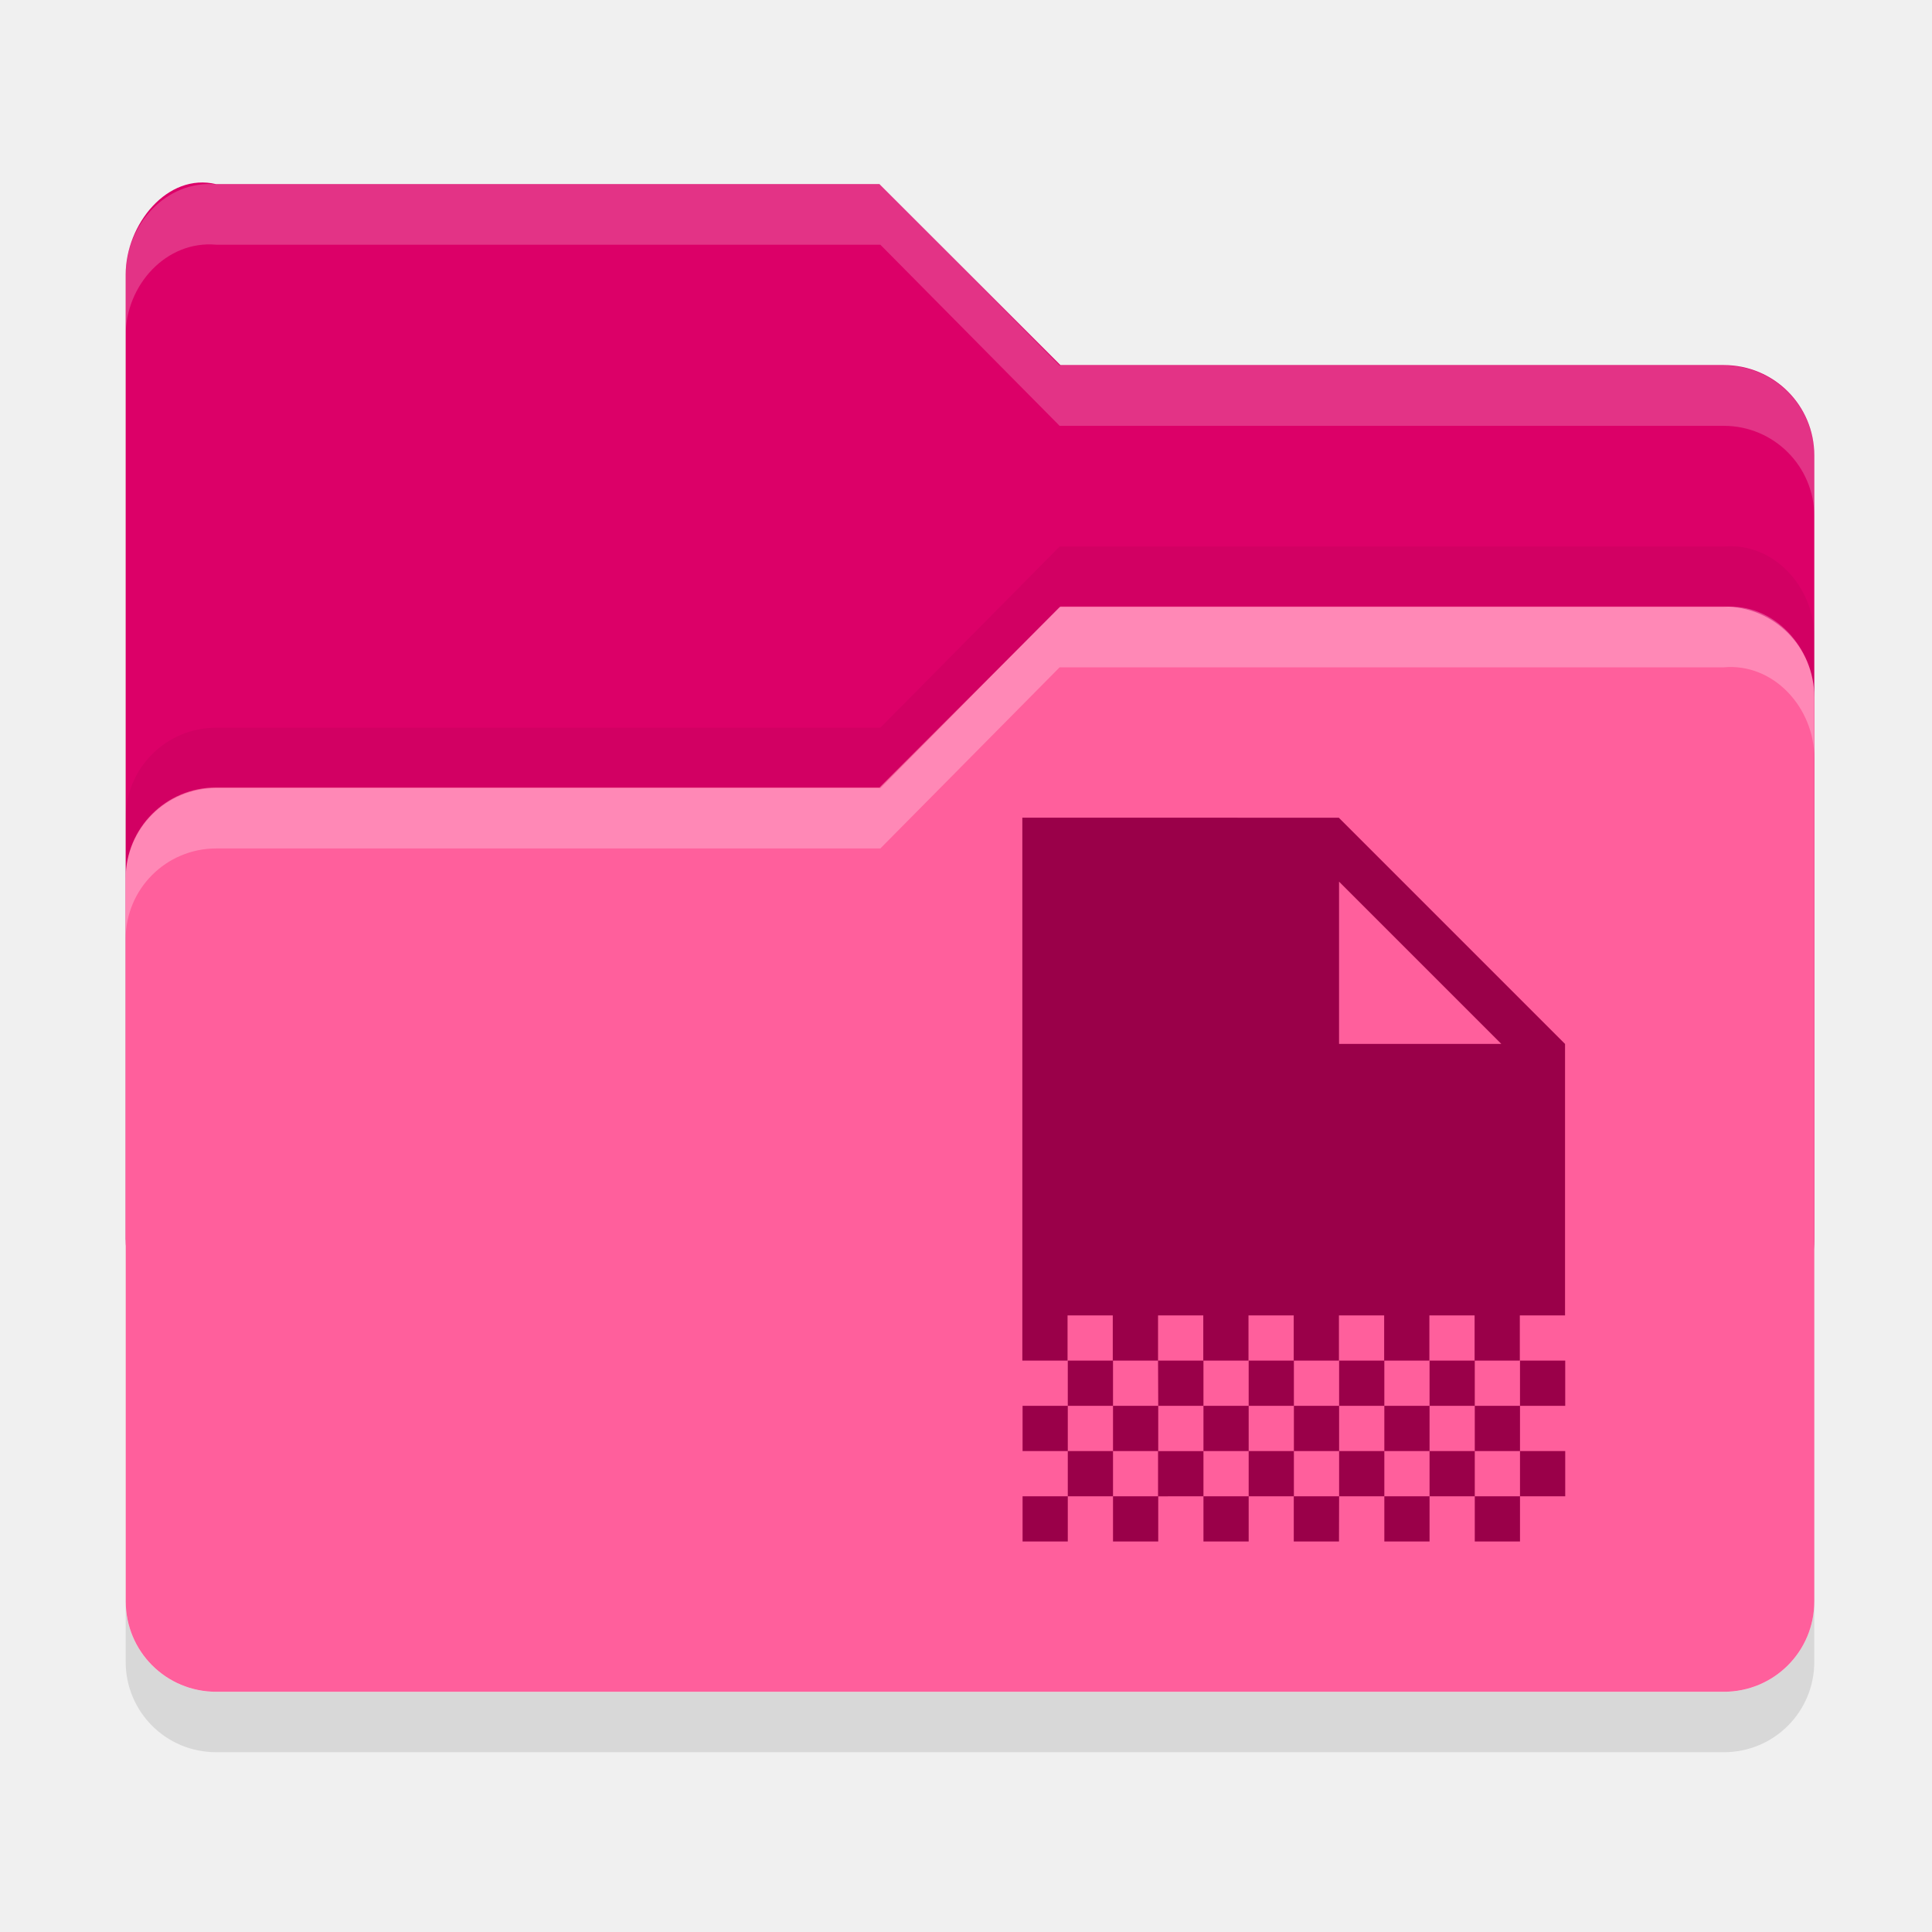
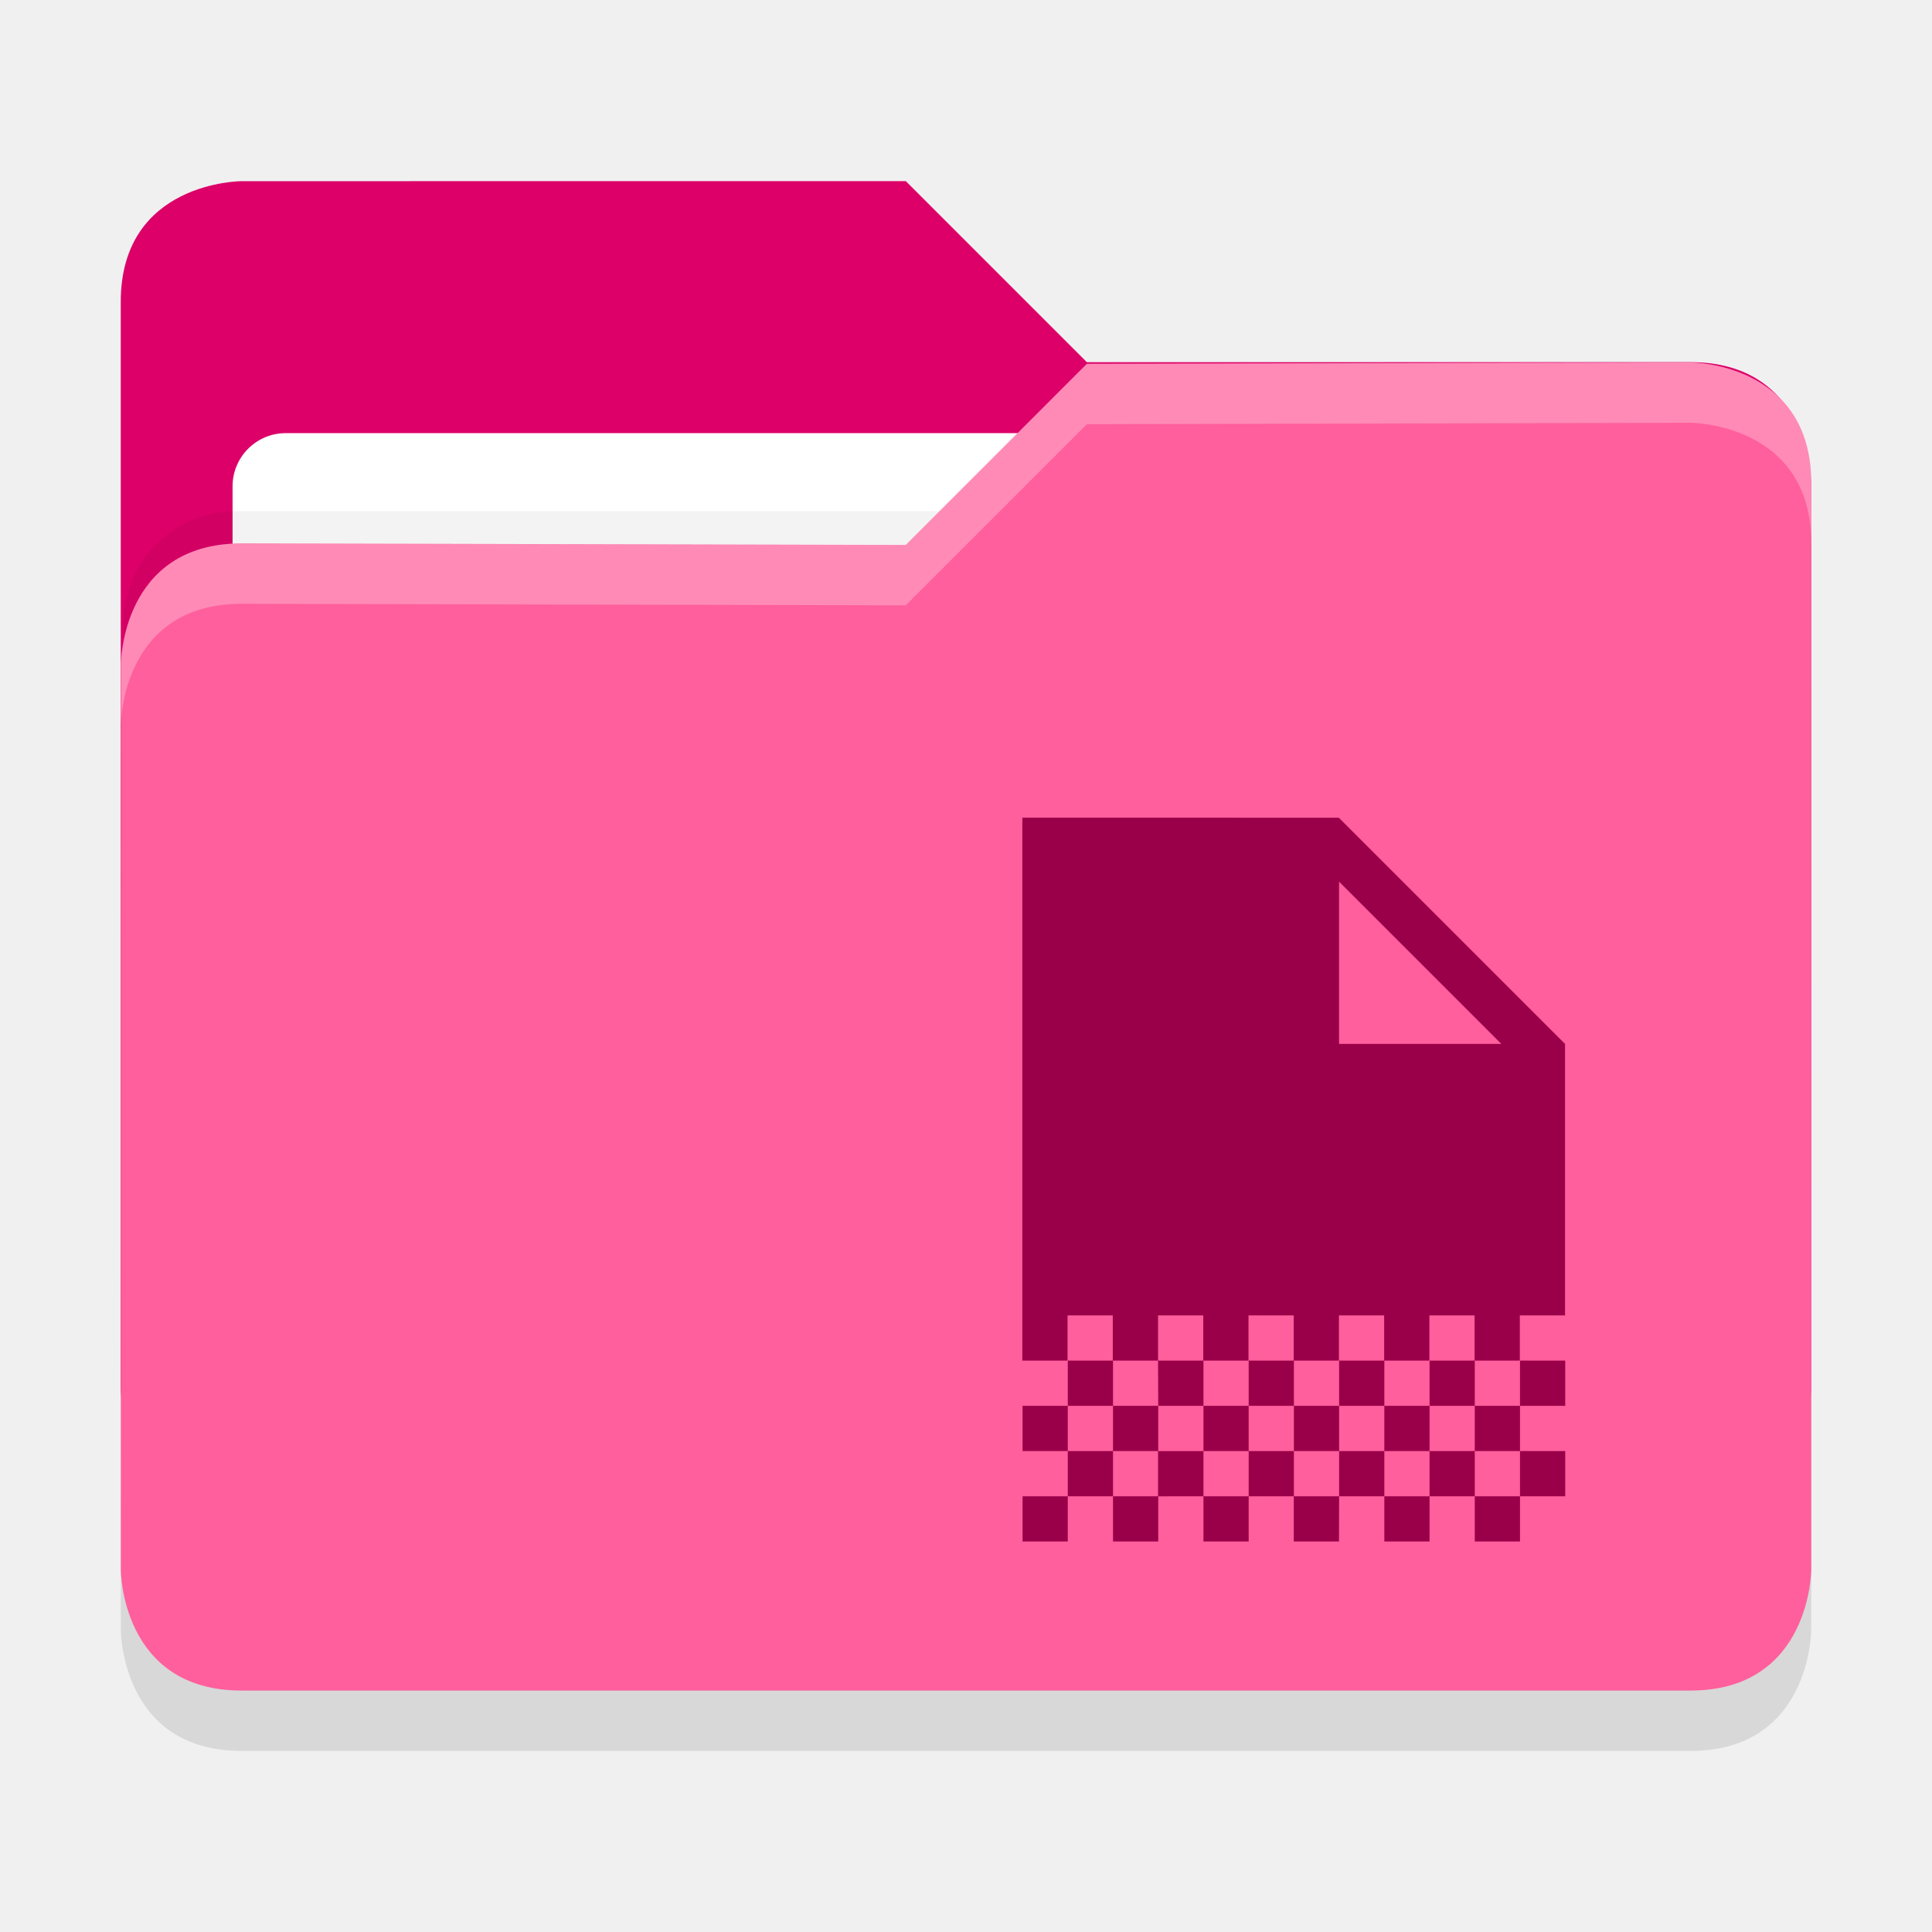
<svg xmlns="http://www.w3.org/2000/svg" width="32" height="32" version="1" id="svg14" xml:space="preserve">
  <defs id="defs18" />
-   <g id="g972" transform="translate(2.823484,-0.8248791)" style="display:inline;opacity:1">
+   <g id="g972" transform="translate(2.823484,-0.8248791)" style="display:none;opacity:1">
    <path style="display:inline;opacity:0.1;fill:#000000;fill-opacity:1;stroke:none;enable-background:new" d="m -0.742,27.349 v 1 c 0,0.83 0.668,1.498 1.498,1.498 h 24.973 c 0.83,0 1.498,-0.668 1.498,-1.498 v -1 c 0,0.83 -0.668,1.498 -1.498,1.498 H 0.756 c -0.83,0 -1.498,-0.668 -1.498,-1.498 z" id="path4818" />
    <path style="display:inline;fill:#dc0068;fill-opacity:1;stroke:none;enable-background:new" d="M -0.742,21.355 V 5.373 c 0,-0.83 0.691,-1.692 1.498,-1.498 h 10.988 l 2.997,2.997 H 25.729 c 0.83,0 1.498,0.668 1.498,1.498 v 12.986 c 0,0.83 -0.668,1.498 -1.498,1.498 H 0.757 c -0.83,0 -1.498,-0.668 -1.498,-1.498 z" id="path4860" />
    <path id="path4864" d="M 27.227,27.348 V 12.369 c 0,-0.83 -0.668,-1.498 -1.498,-1.498 H 14.741 l -2.997,2.997 H 0.757 c -0.83,0 -1.498,0.668 -1.498,1.498 v 11.982 c 0,0.83 0.668,1.498 1.498,1.498 H 25.729 c 0.83,0 1.498,-0.668 1.498,-1.498 z" style="display:inline;fill:#ff5f9c;fill-opacity:1;stroke:none;enable-background:new" />
    <path style="display:inline;opacity:0.26;fill:#ffffff;fill-opacity:1;stroke:none;enable-background:new" d="m 14.727,10.878 -2.969,3 h -11 c -0.83,0 -1.5,0.67 -1.5,1.5 v 1 c 0,-0.83 0.67,-1.5 1.5,-1.5 h 11 l 2.969,-3 h 11 c 0.827,-0.075 1.5,0.67 1.5,1.5 v -1 c 0,-0.83 -0.673,-1.575 -1.5,-1.5 z" id="path4868" />
    <path id="path4940" d="m 14.727,9.878 -2.969,3 h -11 c -0.83,0 -1.5,0.67 -1.5,1.5 v 1 c 0,-0.83 0.67,-1.5 1.5,-1.5 h 11 l 2.969,-3 h 11 c 0.827,-0.075 1.5,0.67 1.5,1.5 v -1 c 0,-0.83 -0.673,-1.575 -1.5,-1.5 z" style="display:inline;opacity:0.05;fill:#000000;fill-opacity:1;stroke:none;enable-background:new" />
    <path id="path4944" d="m 11.758,3.878 2.969,3 h 11 c 0.83,0 1.5,0.67 1.5,1.5 v 1 c 0,-0.83 -0.67,-1.5 -1.5,-1.5 h -11 l -2.969,-3 h -11 c -0.827,-0.075 -1.5,0.67 -1.5,1.5 v -1 c 0,-0.83 0.673,-1.575 1.5,-1.5 z" style="display:inline;opacity:0.2;fill:#ffffff;fill-opacity:1;stroke:none;enable-background:new" />
  </g>
-   <g id="g6477" style="display:none">
+   <g id="g6477" style="display:inline">
    <path id="path4811" d="M 30,27 V 9.002 c 0,-2 -2,-2 -2,-2 L 18.002,7.026 15.003,10.026 4.003,10 c -2,0 -2,2 -2,2 l -0.002,15.001 c 0,0 7e-6,2 2,2 H 28 c 1.994,0 2,-2 2,-2 z" style="display:inline;opacity:0.1;fill:#000000;fill-opacity:1;stroke:none;stroke-width:1;enable-background:new" />
    <path id="path4809" d="M 2,22.999 V 5 C 2,3.001 4,3.001 4,3.001 L 15.003,3 l 2.999,2.999 9.995,-9.999e-4 c 2,0 2,2 2,2 l 0.002,15.001 c 0,0 -10e-6,2 -2,2 H 4 C 2.006,24.999 2,22.999 2,22.999 Z" style="display:inline;fill:#dc0068;fill-opacity:1;stroke:none;stroke-width:1;enable-background:new" />
    <rect style="display:inline;opacity:1;fill:#ffffff;fill-opacity:1;stroke-width:1.01" id="rect2475" width="23.293" height="12.705" x="3.852" y="7.174" ry="0.881" />
    <rect style="opacity:0.05;fill:#000000;fill-opacity:1;stroke-width:0.993" id="rect2485" width="25.096" height="11.411" x="2.048" y="8.468" ry="1.862" />
    <path style="display:inline;opacity:1;fill:#ff5f9c;fill-opacity:1;stroke:none;stroke-width:1;enable-background:new" d="M 30,26 V 8.002 c 0,-2 -2,-2 -2,-2 L 18.002,6.026 15.003,9.026 4.003,9 c -2,0 -2,2 -2,2 l -0.002,15.001 c 0,0 7e-6,2 2,2 H 28 c 1.994,0 2,-2 2,-2 z" id="path4807" />
    <path style="display:inline;opacity:0.268;fill:#ffffff;fill-opacity:1;stroke:none;stroke-width:1;enable-background:new" d="M 28,6.003 18.002,6.026 15.003,9.026 4.003,9.001 c -2,0 -2,2 -2,2 v 1 c 0,0 3e-6,-2 2,-2 l 11,0.025 3,-3 9.998,-0.023 c 0,0 2,0 2,2 V 8.003 C 30,6.003 28,6.003 28,6.003 Z" id="path4815" />
  </g>
  <rect style="display:none;opacity:0.386;fill:#107540;stroke-width:1.167" id="rect6959" width="11.708" height="12.038" x="15.471" y="13.528" ry="0" rx="0" />
  <path style="color:#000000;display:none;overflow:visible;visibility:visible;fill:#9a0049;fill-opacity:1;fill-rule:nonzero;stroke:none;stroke-width:0.855;marker:none;enable-background:accumulate" d="m 16.775,13.56 v 11.977 h 9.41 v -7.699 l -4.277,-4.277 z m 5.133,1.21 3.068,3.068 h -3.068 z" id="path3028" />
  <path style="display:none;fill:#9a0049;fill-opacity:1;stroke:none;stroke-width:0.854" d="m 19.636,13.576 v 6.83 h -3.415 l 5.122,5.122 5.122,-5.122 h -3.415 v -6.83 z" id="rect2883" />
  <path style="display:none;opacity:1;fill:#9a0049;fill-opacity:1;stroke:#4b4b4b;stroke-width:0;stroke-linejoin:miter;stroke-miterlimit:4;stroke-dasharray:none;stroke-dashoffset:0;stroke-opacity:1" d="m 18.945,13.634 v 0.885 0.932 0.909 5.817 a 2.271,1.817 0 0 0 -1.363,-0.366 2.271,1.817 0 0 0 -2.271,1.817 2.271,1.817 0 0 0 2.271,1.817 2.271,1.817 0 0 0 2.271,-1.817 v -7.269 h 6.36 v 4.908 a 2.271,1.817 0 0 0 -1.363,-0.366 2.271,1.817 0 0 0 -2.271,1.817 2.271,1.817 0 0 0 2.271,1.817 2.271,1.817 0 0 0 2.271,-1.817 v -6.36 -0.909 -1.817 h -0.818 z" id="rect4067-4-5" />
  <path style="display:none;opacity:1;fill:#9a0049;fill-opacity:1;stroke:#102b68;stroke-width:0;stroke-linecap:butt;stroke-linejoin:miter;stroke-miterlimit:4;stroke-dasharray:none;stroke-dashoffset:0;stroke-opacity:1" d="m 18.809,14.768 -0.836,1.672 h -1.672 c -0.463,0 -0.836,0.373 -0.836,0.836 v 5.852 c 0,0.463 0.373,0.836 0.836,0.836 h 10.032 c 0.463,0 0.836,-0.373 0.836,-0.836 v -5.852 c 0,-0.463 -0.373,-0.813 -0.836,-0.836 h -1.672 l -0.836,-1.672 h -2.508 z m 2.508,2.508 c 1.385,0 2.508,1.123 2.508,2.508 0,1.385 -1.123,2.508 -2.508,2.508 -1.385,0 -2.508,-1.123 -2.508,-2.508 0,-1.385 1.123,-2.508 2.508,-2.508 z" id="rect3990-7" />
  <path id="path8192" style="color:#000000;display:none;overflow:visible;visibility:visible;fill:#9a0049;fill-opacity:1;fill-rule:nonzero;stroke:none;stroke-width:1.081;marker:none;enable-background:new" d="m 24.938,13.807 a 2.128,2.128 0 0 0 -2.128,2.128 2.128,2.128 0 0 0 0.027,0.316 l -3.571,1.73 a 2.128,2.128 0 0 0 -1.473,-0.591 2.128,2.128 0 0 0 -2.128,2.128 2.128,2.128 0 0 0 2.128,2.128 2.128,2.128 0 0 0 1.474,-0.599 l 3.559,1.796 a 2.128,2.128 0 0 0 0,0.001 2.128,2.128 0 0 0 -0.015,0.258 2.128,2.128 0 0 0 2.128,2.128 2.128,2.128 0 0 0 2.128,-2.128 2.128,2.128 0 0 0 -2.128,-2.128 2.128,2.128 0 0 0 -1.45,0.574 l -3.58,-1.81 a 2.128,2.128 0 0 0 0.013,-0.22 2.128,2.128 0 0 0 -0.015,-0.255 l 3.605,-1.754 a 2.128,2.128 0 0 0 1.428,0.553 2.128,2.128 0 0 0 2.128,-2.128 2.128,2.128 0 0 0 -2.128,-2.128 z" />
  <path id="path2" style="color:#bebebe;display:none;fill:#9a0049;fill-opacity:1;stroke-width:0.713;marker:none" d="m 21.936,14.343 c -2.641,0 -4.815,1.74 -5.052,4.278 h -1.282 l 1.892,2.377 1.892,-2.377 h -1.235 c 0.234,-1.851 1.843,-3.037 3.786,-3.037 2.103,0 3.81,1.68 3.81,3.75 0,2.07 -1.707,3.75 -3.811,3.75 -1.141,0 -2.166,-0.495 -2.864,-1.278 l -0.927,0.845 a 5.094,5.094 0 0 0 3.792,1.674 c 2.8,0 5.073,-2.236 5.073,-4.991 0,-2.755 -2.272,-4.991 -5.073,-4.991 z M 21.78,16.245 21.306,19.572 23.683,21.473 V 20.998 L 22.257,19.097 V 16.245 Z" />
  <path id="path850-3" style="display:none;opacity:1;fill:#9a0049;fill-opacity:1;stroke:none;stroke-width:0.962px;stroke-linecap:butt;stroke-linejoin:miter;stroke-opacity:1" d="m 21.331,14.693 c -2.3,0.003 -4.405,0.958 -5.725,2.457 l 1.279,1.608 c 0.942,-1.474 2.73,-2.137 4.446,-2.139 1.716,8.98e-4 3.499,0.665 4.442,2.139 l 1.279,-1.608 C 25.926,15.496 23.631,14.694 21.331,14.693 Z m 0,2.881 a 4.125,3.308 0 0 0 -3.787,1.998 l 1.05,1.313 a 3.838,4.555 0 0 1 2.737,-1.369 3.838,4.555 0 0 1 2.738,1.365 l 1.046,-1.307 A 4.125,3.308 0 0 0 21.331,17.574 Z m 0.004,2.885 c -0.849,0 -1.841,0.733 -2.188,1.116 l 2.184,2.731 2.183,-2.731 C 23.167,21.172 22.185,20.459 21.334,20.459 Z" />
  <path id="path5079" style="color:#000000;font-style:normal;font-variant:normal;font-weight:normal;font-stretch:normal;font-size:medium;line-height:normal;font-family:Sans;-inkscape-font-specification:Sans;text-indent:0;text-align:start;text-decoration:none;text-decoration-line:none;letter-spacing:normal;word-spacing:normal;text-transform:none;writing-mode:lr-tb;direction:ltr;baseline-shift:baseline;text-anchor:start;display:none;overflow:visible;visibility:visible;fill:#9a0049;fill-opacity:1;stroke:none;stroke-width:1.185;marker:none;enable-background:new" d="m 20.222,14.242 c -2.308,0 -4.199,1.889 -4.199,4.195 0,2.306 1.891,4.195 4.199,4.195 0.88,0 1.699,-0.274 2.376,-0.741 l 2.81,2.81 a 0.766,0.766 0 1 0 1.072,-1.096 l -2.798,-2.798 c 0.467,-0.676 0.741,-1.492 0.741,-2.37 0,-2.306 -1.892,-4.195 -4.201,-4.195 z m 0,1.53 c 1.484,0 2.667,1.182 2.667,2.665 0,1.482 -1.183,2.665 -2.667,2.665 -1.484,0 -2.667,-1.182 -2.667,-2.665 0,-1.482 1.183,-2.665 2.667,-2.665 z" />
  <path style="color:#000000;display:inline;overflow:visible;visibility:visible;fill:#9a0049;fill-opacity:1;fill-rule:nonzero;stroke:none;stroke-width:0.749;marker:none;enable-background:accumulate" d="m 16.933,13.543 v 8.993 h 0.749 V 21.787 h 0.749 v 0.749 H 19.181 V 21.787 h 0.749 v 0.749 h 0.749 V 21.787 h 0.749 v 0.749 h 0.749 V 21.787 h 0.749 v 0.749 h 0.749 V 21.787 h 0.749 v 0.749 h 0.749 V 21.787 h 0.749 v -4.496 l -3.747,-3.747 z m 8.243,8.993 v 0.749 h 0.749 v -0.749 z m 0,0.749 h -0.749 v 0.749 h 0.749 z m 0,0.749 v 0.749 h 0.749 v -0.749 z m 0,0.749 h -0.749 v 0.749 h 0.749 z m -0.749,0 v -0.749 h -0.749 v 0.749 z m -0.749,0 h -0.749 v 0.749 h 0.749 z m -0.749,0 v -0.749 h -0.749 v 0.749 z m -0.749,0 H 21.429 v 0.749 h 0.749 z m -0.749,0 v -0.749 h -0.749 v 0.749 z m -0.749,0 h -0.749 v 0.749 h 0.749 z m -0.749,0 V 24.035 H 19.181 v 0.749 z m -0.749,0 h -0.749 v 0.749 h 0.749 z m -0.749,0 v -0.749 h -0.749 v 0.749 z m -0.749,0 h -0.749 v 0.749 h 0.749 z m 0,-0.749 v -0.749 h -0.749 v 0.749 z m 0,-0.749 h 0.749 v -0.749 h -0.749 z m 0.749,0 v 0.749 h 0.749 v -0.749 z m 0.749,0 h 0.749 V 22.536 H 19.181 Z m 0.749,0 v 0.749 h 0.749 v -0.749 z m 0.749,0 h 0.749 v -0.749 h -0.749 z m 0.749,0 v 0.749 h 0.749 v -0.749 z m 0.749,0 h 0.749 v -0.749 h -0.749 z m 0.749,0 v 0.749 h 0.749 v -0.749 z m 0.749,0 h 0.749 v -0.749 h -0.749 z m -1.499,-8.682 2.687,2.687 h -2.687 z" id="path3028-0" />
  <path style="display:none;fill:#9a0049;fill-opacity:1;stroke:#4b4b4b;stroke-width:0;stroke-linejoin:miter;stroke-miterlimit:4;stroke-dasharray:none;stroke-dashoffset:0;stroke-opacity:1" d="m 16.598,13.628 v 11.821 h 1.576 0.788 4.728 0.788 1.576 V 13.628 h -1.576 -0.788 -4.728 -0.788 z m 2.364,0.788 h 4.728 v 4.728 h -4.728 z m -1.576,0.788 h 0.788 v 0.788 h -0.788 z m 7.093,0 h 0.788 v 0.788 h -0.788 z m -7.093,1.576 h 0.788 v 0.788 h -0.788 z m 7.093,0 h 0.788 v 0.788 h -0.788 z m -7.093,1.576 h 0.788 v 0.788 h -0.788 z m 7.093,0 h 0.788 v 0.788 h -0.788 z m -7.093,1.576 h 0.788 v 0.788 h -0.788 z m 1.576,0 h 4.728 v 4.728 h -4.728 z m 5.516,0 h 0.788 v 0.788 h -0.788 z m -7.093,1.576 h 0.788 v 0.788 h -0.788 z m 7.093,0 h 0.788 v 0.788 h -0.788 z m -7.093,1.576 h 0.788 v 0.788 h -0.788 z m 7.093,0 h 0.788 v 0.788 h -0.788 z" id="rect3793-0" />
  <path style="color:#bebebe;display:none;overflow:visible;visibility:visible;fill:#9a0049;fill-opacity:1;fill-rule:nonzero;stroke:none;stroke-width:0.71;marker:none;enable-background:accumulate" d="m 21.308,13.785 a 5.68,5.68 0 0 0 -0.581,0.029 c -0.573,0.058 -1.12,0.202 -1.629,0.417 a 5.68,5.68 0 0 0 -0.001,0.001 c -0.174,0.074 -0.344,0.155 -0.509,0.245 a 5.68,5.68 0 0 0 -0.119,0.073 c -0.117,0.068 -0.234,0.135 -0.345,0.211 a 5.68,5.68 0 0 0 -0.226,0.169 c -0.074,0.056 -0.149,0.109 -0.22,0.168 a 5.68,5.68 0 0 0 -0.211,0.191 c -0.066,0.061 -0.134,0.12 -0.197,0.184 a 5.68,5.68 0 0 0 -0.183,0.201 c -0.064,0.072 -0.131,0.141 -0.191,0.216 a 5.68,5.68 0 0 0 -0.162,0.218 c -0.056,0.077 -0.113,0.152 -0.165,0.232 a 5.68,5.68 0 0 0 -0.125,0.204 c -0.059,0.098 -0.117,0.197 -0.171,0.3 a 5.68,5.68 0 0 0 -0.082,0.169 c -0.052,0.109 -0.103,0.219 -0.148,0.331 a 5.68,5.68 0 0 0 -0.076,0.207 c -0.039,0.108 -0.076,0.215 -0.108,0.326 a 5.68,5.68 0 0 0 -0.055,0.214 c -0.028,0.113 -0.054,0.227 -0.075,0.343 a 5.68,5.68 0 0 0 -0.035,0.22 c -0.015,0.107 -0.03,0.213 -0.039,0.322 a 5.68,5.68 0 0 0 -0.025,0.488 5.68,5.68 0 0 0 0.029,0.574 c 2.29e-4,0.002 -2.31e-4,0.005 0,0.007 0.058,0.573 0.202,1.12 0.417,1.629 a 5.68,5.68 0 0 0 0.001,0.001 c 0.074,0.174 0.155,0.344 0.245,0.509 a 5.68,5.68 0 0 0 0.073,0.119 c 0.068,0.117 0.135,0.234 0.211,0.345 a 5.68,5.68 0 0 0 0.169,0.226 c 0.056,0.074 0.109,0.149 0.168,0.22 a 5.68,5.68 0 0 0 0.191,0.211 c 0.061,0.066 0.12,0.134 0.184,0.197 a 5.68,5.68 0 0 0 0.201,0.183 c 0.072,0.064 0.141,0.131 0.216,0.191 a 5.68,5.68 0 0 0 0.218,0.162 c 0.077,0.056 0.152,0.113 0.232,0.165 a 5.68,5.68 0 0 0 0.204,0.125 c 0.098,0.059 0.197,0.117 0.3,0.171 a 5.68,5.68 0 0 0 0.169,0.082 c 0.109,0.052 0.219,0.103 0.331,0.148 a 5.68,5.68 0 0 0 0.207,0.076 c 0.108,0.039 0.215,0.076 0.326,0.108 a 5.68,5.68 0 0 0 0.214,0.055 c 0.113,0.028 0.227,0.054 0.343,0.075 a 5.68,5.68 0 0 0 0.22,0.035 c 0.107,0.015 0.213,0.03 0.322,0.039 a 5.68,5.68 0 0 0 0.488,0.025 c 0.191,0 0.381,-0.009 0.567,-0.028 a 5.68,5.68 0 0 0 0.014,-0.001 c 0.573,-0.058 1.12,-0.202 1.629,-0.417 5.71e-4,-2.42e-4 7.81e-4,-0.001 0.001,-0.001 0.174,-0.074 0.344,-0.155 0.509,-0.245 9.23e-4,-4.95e-4 0.002,-9.23e-4 0.003,-0.001 a 5.68,5.68 0 0 0 0.116,-0.072 c 0.117,-0.068 0.234,-0.135 0.345,-0.211 a 5.68,5.68 0 0 0 0.226,-0.169 c 0.074,-0.056 0.149,-0.109 0.22,-0.168 a 5.68,5.68 0 0 0 0.211,-0.191 c 0.066,-0.061 0.134,-0.12 0.197,-0.184 a 5.68,5.68 0 0 0 0.183,-0.201 c 0.064,-0.072 0.131,-0.141 0.191,-0.216 a 5.68,5.68 0 0 0 0.162,-0.218 c 0.056,-0.077 0.113,-0.152 0.165,-0.232 a 5.68,5.68 0 0 0 0.125,-0.204 c 0.059,-0.098 0.117,-0.197 0.171,-0.3 a 5.68,5.68 0 0 0 0.082,-0.169 c 0.052,-0.109 0.103,-0.219 0.148,-0.331 a 5.68,5.68 0 0 0 0.076,-0.207 c 0.039,-0.108 0.076,-0.215 0.108,-0.326 a 5.68,5.68 0 0 0 0.055,-0.214 c 0.028,-0.113 0.054,-0.227 0.075,-0.343 a 5.68,5.68 0 0 0 0.035,-0.22 c 0.015,-0.107 0.03,-0.213 0.039,-0.322 a 5.68,5.68 0 0 0 0.025,-0.488 c 0,-0.191 -0.009,-0.381 -0.028,-0.567 a 5.68,5.68 0 0 0 -0.001,-0.014 c -0.058,-0.573 -0.202,-1.12 -0.417,-1.629 -2.43e-4,-5.72e-4 -0.001,-7.82e-4 -0.001,-0.001 -0.074,-0.174 -0.155,-0.344 -0.245,-0.509 -4.94e-4,-9.23e-4 -9.23e-4,-0.002 -0.001,-0.003 a 5.68,5.68 0 0 0 -0.072,-0.116 c -0.068,-0.117 -0.135,-0.234 -0.211,-0.345 A 5.68,5.68 0 0 0 25.841,16.054 c -0.056,-0.074 -0.109,-0.149 -0.168,-0.22 a 5.68,5.68 0 0 0 -0.191,-0.211 c -0.061,-0.066 -0.12,-0.134 -0.184,-0.197 a 5.68,5.68 0 0 0 -0.201,-0.183 c -0.072,-0.064 -0.141,-0.131 -0.216,-0.191 a 5.68,5.68 0 0 0 -0.218,-0.162 c -0.077,-0.056 -0.152,-0.113 -0.232,-0.165 A 5.68,5.68 0 0 0 24.227,14.599 C 24.128,14.54 24.029,14.482 23.927,14.429 a 5.68,5.68 0 0 0 -0.169,-0.082 c -0.109,-0.052 -0.219,-0.103 -0.331,-0.148 a 5.68,5.68 0 0 0 -0.207,-0.076 c -0.108,-0.039 -0.215,-0.076 -0.326,-0.108 a 5.68,5.68 0 0 0 -0.214,-0.056 c -0.113,-0.028 -0.227,-0.054 -0.343,-0.075 a 5.68,5.68 0 0 0 -0.22,-0.035 c -0.107,-0.015 -0.213,-0.03 -0.322,-0.039 a 5.68,5.68 0 0 0 -0.488,-0.025 z m 0.416,1.441 a 4.26,4.26 0 0 1 0.111,0.015 l -0.105,0.053 -0.022,-0.022 z m 0.227,0.033 a 4.26,4.26 0 0 1 1.154,0.349 v 0.018 l -0.377,0.244 0.089,0.355 0.2,-0.155 0.133,0.155 0.155,0.089 0.089,-0.266 -0.044,-0.155 0.044,-0.111 0.019,-0.017 a 4.26,4.26 0 0 1 0.202,0.123 v 0.115 c 0.046,-0.013 0.092,-0.017 0.139,-0.024 a 4.26,4.26 0 0 1 0.049,0.036 l -0.165,0.121 -0.022,0.111 -0.288,0.244 -0.288,-0.067 v -0.177 l -0.133,0.089 0.067,0.155 h -0.222 l -0.111,0.2 -0.133,0.155 -0.266,0.044 0.155,0.155 0.044,0.155 h -0.2 l -0.244,0.133 v 0.399 h 0.111 l 0.111,0.111 0.244,-0.111 0.089,-0.244 0.177,-0.111 0.022,-0.089 0.288,-0.067 0.155,0.177 0.177,0.089 -0.111,0.2 0.155,-0.044 0.089,-0.2 -0.2,-0.222 h 0.089 l 0.177,0.155 0.044,0.222 0.155,0.2 0.044,-0.288 0.089,-0.044 c 0.094,0.1 0.165,0.221 0.244,0.333 l 0.311,0.022 0.155,0.111 -0.067,0.111 -0.177,0.155 h -0.244 l -0.333,-0.111 -0.155,0.022 -0.133,0.133 -0.355,-0.355 -0.244,-0.067 -0.355,0.044 -0.333,0.089 c -0.181,0.21 -0.361,0.426 -0.532,0.643 l -0.2,0.51 0.089,0.089 -0.177,0.266 0.2,0.466 c 0.162,0.187 0.327,0.368 0.488,0.555 l 0.244,-0.2 0.089,0.111 0.266,-0.155 0.089,0.089 h 0.244 l 0.155,0.177 -0.089,0.311 0.177,0.2 -0.022,0.355 0.155,0.266 -0.111,0.222 c -0.009,0.161 -0.022,0.327 -0.022,0.488 0.078,0.219 0.171,0.423 0.244,0.643 l 0.014,0.11 a 4.26,4.26 0 0 1 -2.21,0.623 4.26,4.26 0 0 1 -1.744,-0.379 l 0.169,-0.465 -0.044,-0.111 0.111,-0.2 0.288,-0.067 0.133,-0.333 -0.022,-0.444 0.222,-0.311 0.022,-0.311 C 20.14,20.954 19.856,20.799 19.555,20.641 l -0.155,-0.311 -0.266,-0.067 -0.155,-0.399 -0.355,0.044 -0.333,-0.244 -0.333,0.311 v 0.044 c -0.1,-0.03 -0.221,-0.033 -0.311,-0.089 l -0.067,-0.222 V 19.487 l -0.222,0.022 c 0.018,-0.149 0.048,-0.317 0.067,-0.466 h -0.133 l -0.133,0.177 -0.101,0.051 a 4.26,4.26 0 0 1 0.108,-0.783 h 0.193 l 0.044,-0.133 0.266,0.067 0.2,0.244 0.044,-0.422 0.355,-0.288 0.111,-0.333 0.266,-0.111 0.155,-0.2 0.333,-0.067 0.155,-0.266 h -0.488 l 0.311,-0.133 h 0.222 l 0.288,-0.111 0.044,0.288 0.133,-0.2 -0.155,-0.111 0.044,-0.111 -0.111,-0.111 -0.133,-0.022 0.044,-0.133 -0.111,-0.2 -0.222,0.089 0.044,-0.177 -0.236,-0.137 a 4.26,4.26 0 0 1 0.922,-0.456 c 0.008,0.006 0.015,0.011 0.024,0.017 l 0.044,-0.04 a 4.26,4.26 0 0 1 0.399,-0.112 v 0.042 l -0.177,0.2 0.244,0.488 0.177,-0.089 0.2,-0.333 c 0.298,-0.094 0.584,-0.203 0.865,-0.333 l -0.022,0.133 0.133,0.089 0.244,-0.177 z m 0.222,0.545 v 0.133 l 0.089,0.111 v 0.2 l -0.044,0.288 0.222,-0.044 0.177,-0.155 -0.155,-0.155 c -0.049,-0.132 -0.094,-0.25 -0.155,-0.377 z m -3.273,0.151 -0.166,0.315 0.022,0.111 -0.2,0.089 -0.133,0.288 -0.044,-0.266 -0.086,-0.032 a 4.26,4.26 0 0 1 0.607,-0.505 z m 3.073,0.137 -0.133,0.044 0.022,0.266 0.2,-0.111 z M 25.435,18.425 a 4.26,4.26 0 0 1 0.053,0.237 l -0.053,-0.04 z m -0.865,0.042 0.2,0.244 0.266,0.555 0.155,0.177 -0.089,0.2 0.155,0.177 c -0.065,0.004 -0.133,0 -0.2,0 -0.121,-0.259 -0.218,-0.527 -0.311,-0.799 l -0.155,-0.177 -0.089,-0.333 z m 0.996,1.064 a 4.26,4.26 0 0 1 -0.012,0.254 c -0.092,0.014 -0.181,0.029 -0.273,0.036 l 0.222,-0.244 z m -8.51,0.136 0.237,0.065 0.155,0.222 0.266,0.2 0.133,-0.044 0.111,0.067 v 0.022 l -0.133,0.422 -0.111,0.155 0.022,0.089 -0.089,0.333 0.333,0.599 0.333,0.311 0.155,0.2 -0.015,0.315 a 4.26,4.26 0 0 1 -1.398,-2.954 z m 8.446,0.527 a 4.26,4.26 0 0 1 -0.51,1.405 v -0.491 l 0.177,-0.377 0.2,-0.222 z" id="path6534" />
  <path transform="matrix(0.8484862,-0.00706187,0.00706187,0.8484862,-426.9927,-129.757)" d="m 530.949,186.709 c -0.779,0.552 -3.158,-1.906 -4.113,-1.918 -0.955,-0.012 -3.395,2.386 -4.161,1.815 -0.766,-0.571 0.837,-3.592 0.553,-4.504 -0.284,-0.912 -3.318,-2.492 -3.012,-3.396 0.306,-0.905 3.675,-0.314 4.454,-0.866 0.78,-0.552 1.344,-3.926 2.3,-3.914 0.955,0.012 1.434,3.398 2.2,3.969 0.766,0.571 4.149,0.065 4.433,0.977 0.284,0.912 -2.788,2.414 -3.095,3.319 -0.307,0.905 1.22,3.966 0.44,4.518 z" id="path11922" style="color:#000000;display:none;overflow:visible;visibility:visible;fill:#9a0049;fill-opacity:1;fill-rule:nonzero;stroke:none;stroke-width:2;marker:none;enable-background:accumulate" />
  <path style="display:none;opacity:1;fill:#9a0049;fill-opacity:1;stroke:none;stroke-width:1.647;stroke-linecap:butt;stroke-linejoin:round;stroke-miterlimit:4;stroke-dasharray:none;stroke-dashoffset:0;stroke-opacity:1" d="m 16.38,24.495 c -0.456,0 -0.824,-0.367 -0.824,-0.824 v -8.237 c 0,-0.456 0.367,-0.824 0.824,-0.824 h 9.884 c 0.456,0 0.824,0.367 0.824,0.824 v 8.237 c 0,0.456 -0.367,0.824 -0.824,0.824 z m 0.824,-0.824 h 8.237 c 0.456,0 0.824,-0.184 0.824,-0.412 0,-0.228 -0.367,-0.412 -0.824,-0.412 h -8.237 c -0.456,0 -0.824,0.184 -0.824,0.412 0,0.228 0.367,0.412 0.824,0.412 z" id="rect4149" />
  <path style="display:none;fill:#9a0049;fill-opacity:1;stroke:none;stroke-width:0.715" d="m 21.336,14.492 -5.719,5.741 h 1.43 v 4.267 h 8.533 V 20.256 h 1.474 L 24.91,18.089 V 15.922 h -1.43 v 0.737 z" id="Symbol" />
</svg>
